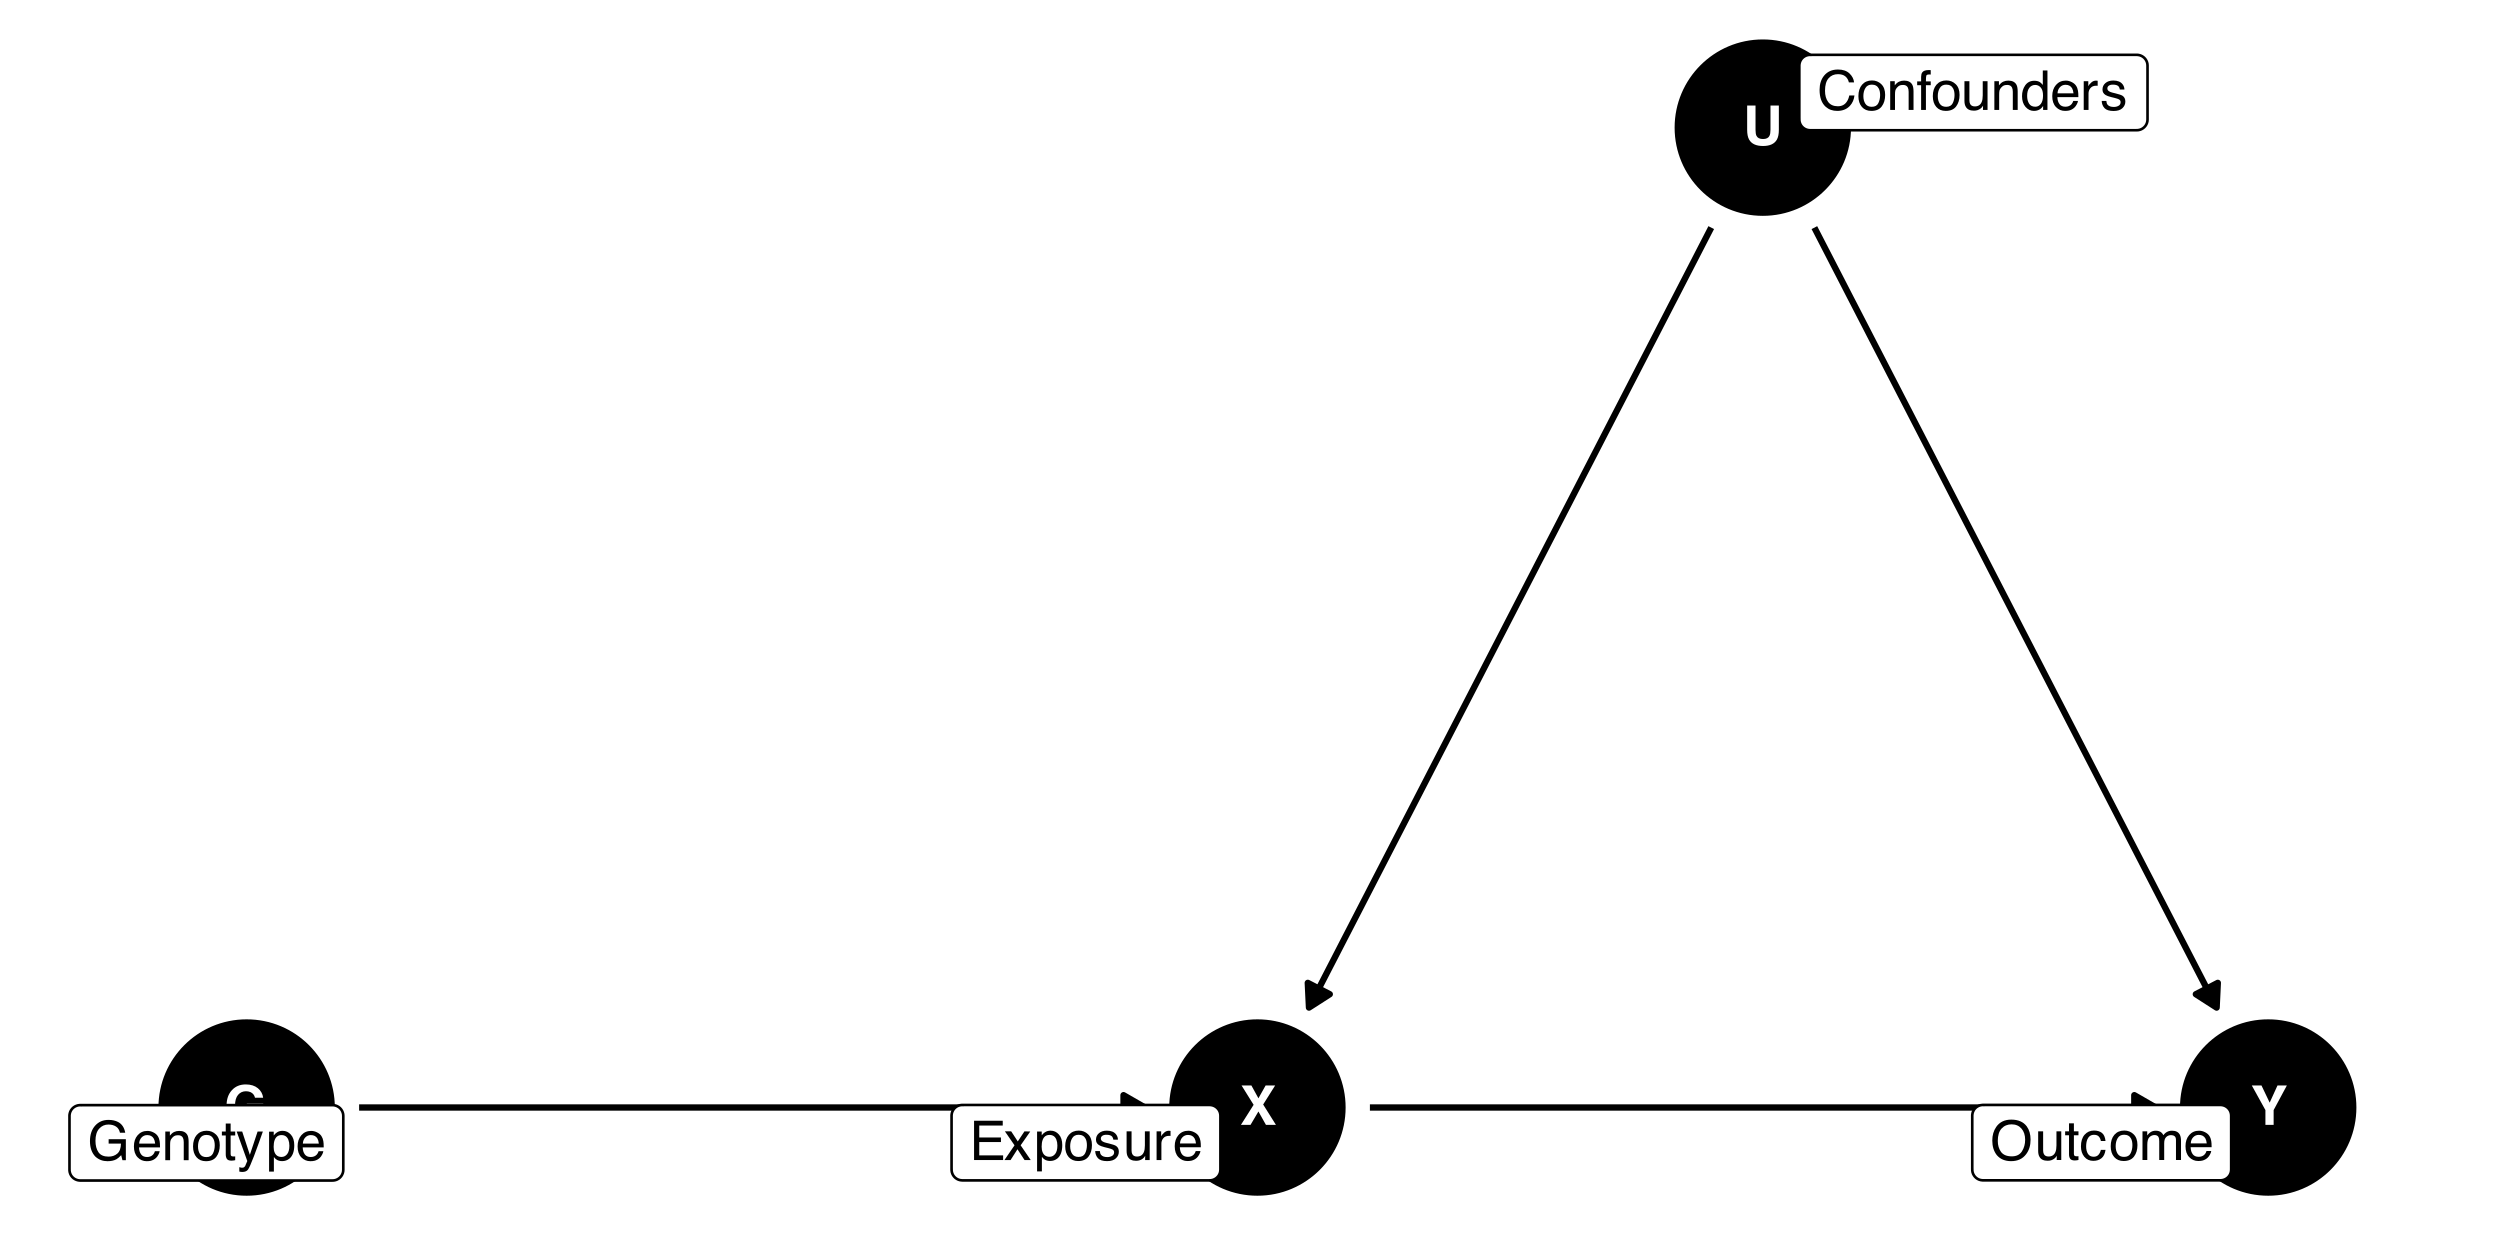
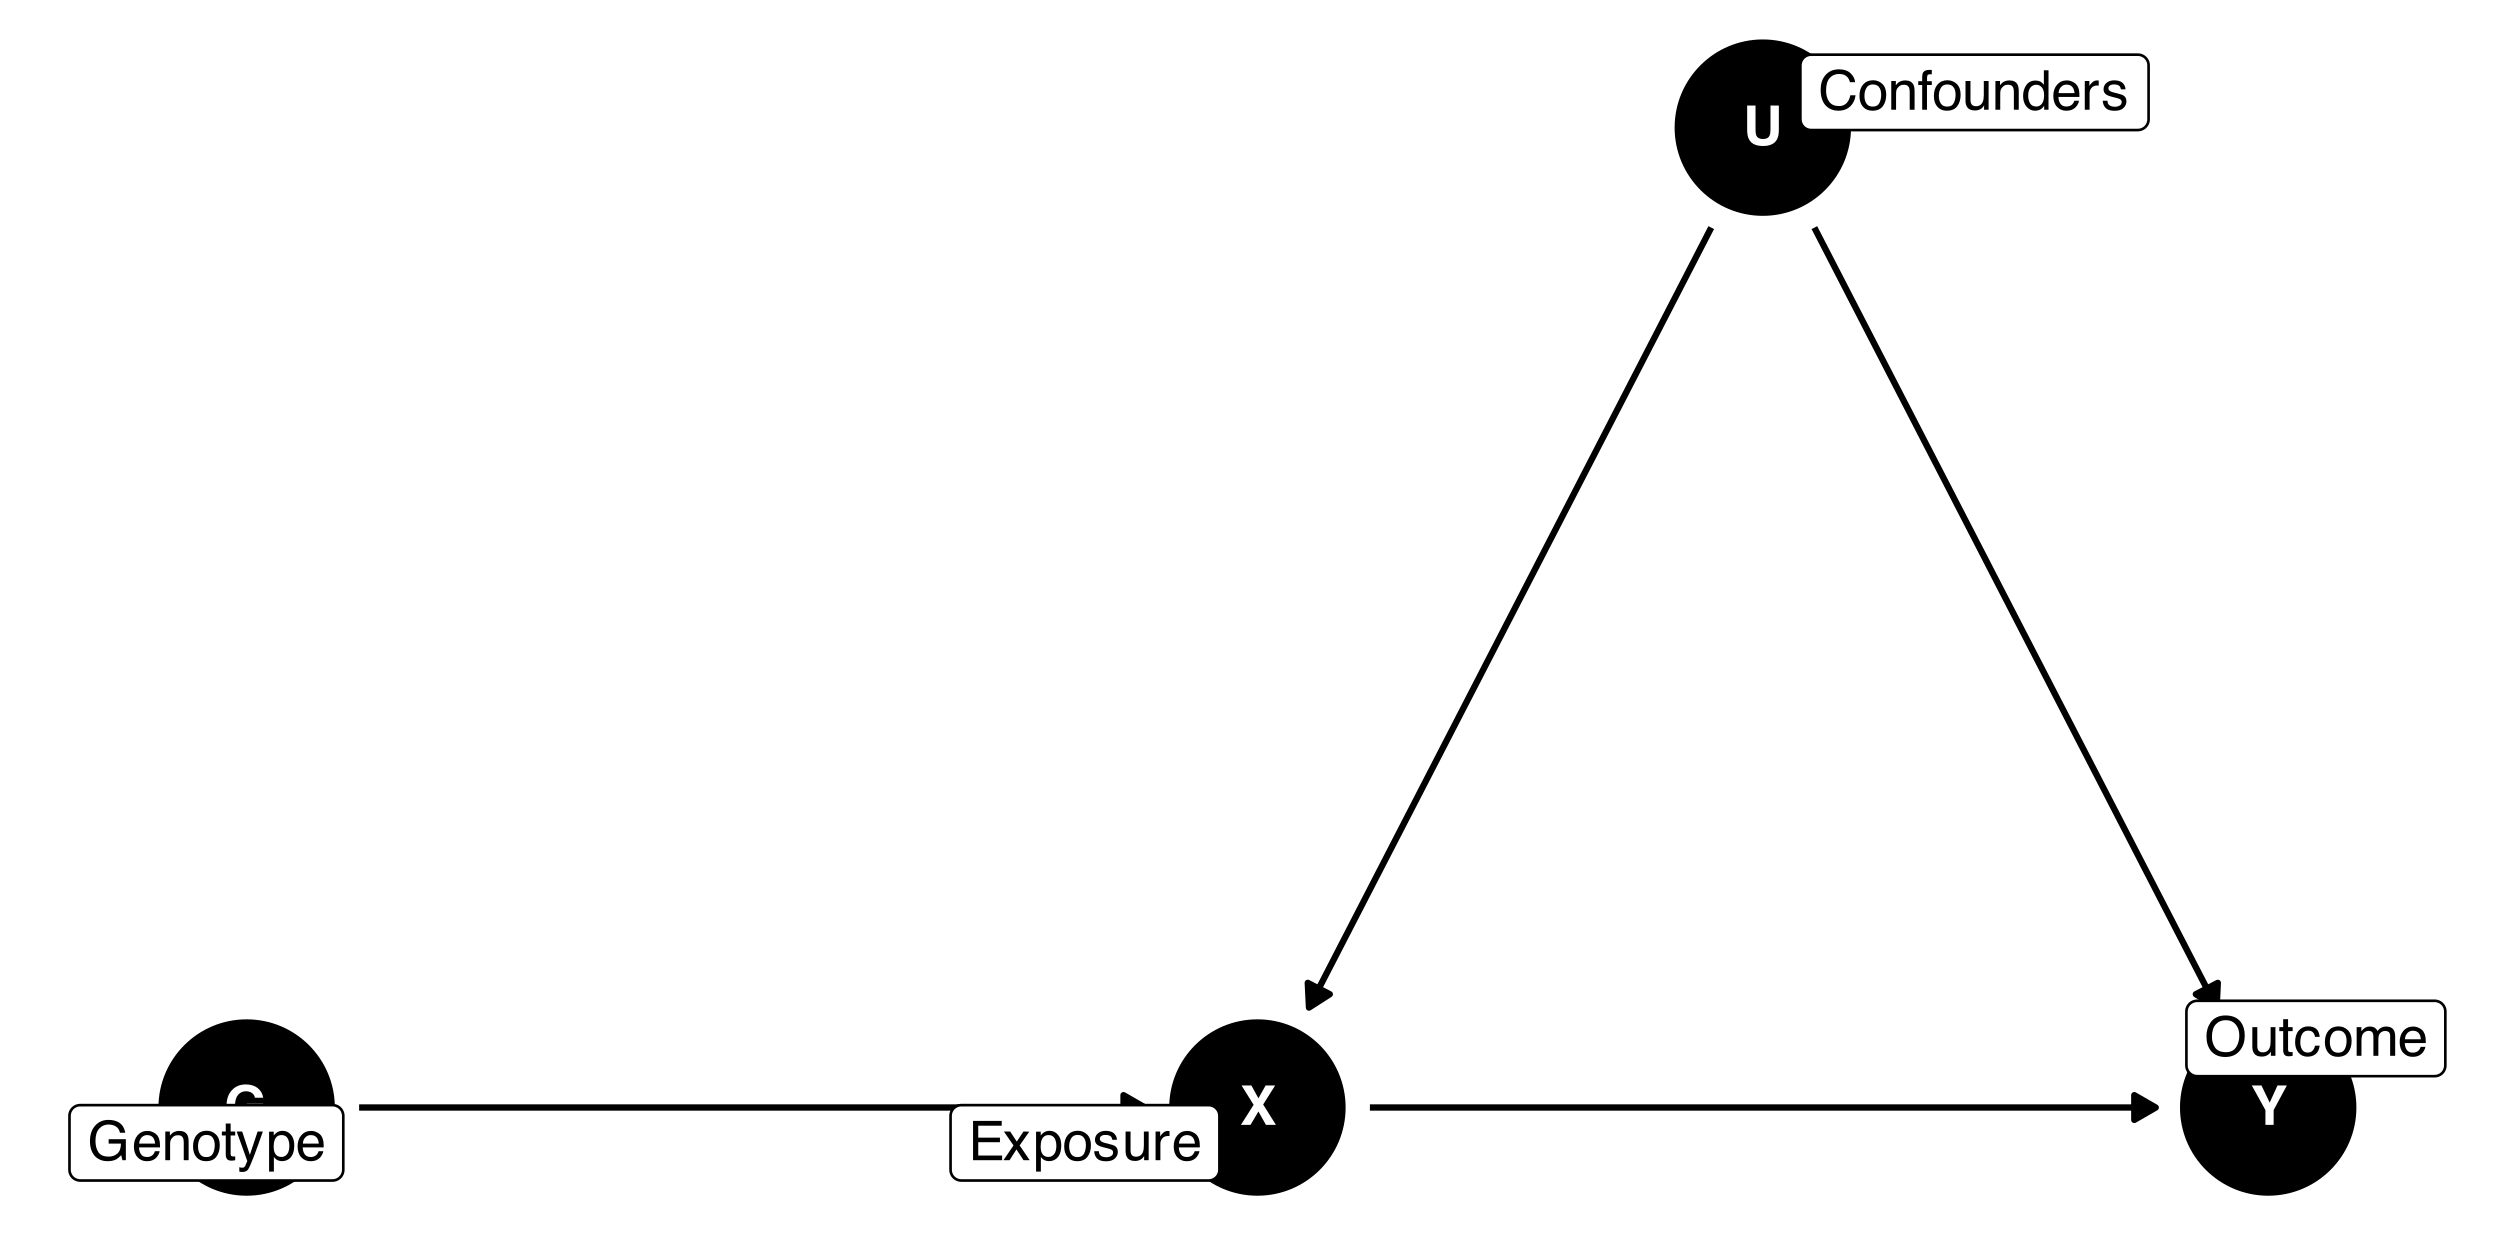
<svg xmlns="http://www.w3.org/2000/svg" xmlns:xlink="http://www.w3.org/1999/xlink" width="504" height="252" viewBox="0 0 504 252">
  <defs>
    <g>
      <g id="glyph-0-0">
        <path d="M 0.828 -7.953 L 7.234 -7.953 L 7.234 0 L 0.828 0 Z M 6.234 -1 L 6.234 -6.953 L 1.828 -6.953 L 1.828 -1 Z M 6.234 -1 " />
      </g>
      <g id="glyph-0-1">
        <path d="M 5.719 -0.188 C 5.281 0.07 4.738 0.203 4.094 0.203 C 3.039 0.203 2.18 -0.16 1.516 -0.891 C 0.805 -1.617 0.453 -2.617 0.453 -3.891 C 0.453 -5.18 0.805 -6.211 1.516 -6.984 C 2.223 -7.766 3.16 -8.156 4.328 -8.156 C 5.336 -8.156 6.148 -7.898 6.766 -7.391 C 7.379 -6.879 7.734 -6.238 7.828 -5.469 L 6.188 -5.469 C 6.062 -6.008 5.754 -6.391 5.266 -6.609 C 4.992 -6.723 4.691 -6.781 4.359 -6.781 C 3.711 -6.781 3.18 -6.535 2.766 -6.047 C 2.359 -5.566 2.156 -4.844 2.156 -3.875 C 2.156 -2.895 2.379 -2.203 2.828 -1.797 C 3.273 -1.391 3.781 -1.188 4.344 -1.188 C 4.906 -1.188 5.363 -1.348 5.719 -1.672 C 6.07 -1.992 6.289 -2.414 6.375 -2.938 L 4.531 -2.938 L 4.531 -4.266 L 7.844 -4.266 L 7.844 0 L 6.75 0 L 6.578 -1 C 6.254 -0.613 5.969 -0.344 5.719 -0.188 Z M 5.719 -0.188 " />
      </g>
      <g id="glyph-0-2">
        <path d="M 5.547 -3.062 L 5.547 -7.953 L 7.234 -7.953 L 7.234 -3.062 C 7.234 -2.219 7.102 -1.562 6.844 -1.094 C 6.352 -0.227 5.422 0.203 4.047 0.203 C 2.66 0.203 1.723 -0.227 1.234 -1.094 C 0.973 -1.562 0.844 -2.219 0.844 -3.062 L 0.844 -7.953 L 2.531 -7.953 L 2.531 -3.062 C 2.531 -2.52 2.594 -2.117 2.719 -1.859 C 2.926 -1.422 3.367 -1.203 4.047 -1.203 C 4.711 -1.203 5.145 -1.422 5.344 -1.859 C 5.477 -2.117 5.547 -2.52 5.547 -3.062 Z M 5.547 -3.062 " />
      </g>
      <g id="glyph-0-3">
        <path d="M 7.234 0 L 5.219 0 L 3.703 -2.703 L 2.109 0 L 0.172 0 L 2.734 -4.047 L 0.297 -7.953 L 2.281 -7.953 L 3.703 -5.359 L 5.156 -7.953 L 7.078 -7.953 L 4.656 -4.109 Z M 7.234 0 " />
      </g>
      <g id="glyph-0-4">
        <path d="M 7.266 -7.953 L 4.594 -2.984 L 4.594 0 L 2.938 0 L 2.938 -2.984 L 0.188 -7.953 L 2.141 -7.953 L 3.797 -4.484 L 5.375 -7.953 Z M 7.266 -7.953 " />
      </g>
      <g id="glyph-1-0">
        <path d="M 0.359 0 L 0.359 -7.922 L 6.641 -7.922 L 6.641 0 Z M 5.656 -1 L 5.656 -6.938 L 1.344 -6.938 L 1.344 -1 Z M 5.656 -1 " />
      </g>
      <g id="glyph-1-1">
        <path d="M 4.266 -8.125 C 5.016 -8.125 5.66 -7.984 6.203 -7.703 C 6.984 -7.285 7.461 -6.562 7.641 -5.531 L 6.578 -5.531 C 6.453 -6.102 6.188 -6.52 5.781 -6.781 C 5.375 -7.051 4.859 -7.188 4.234 -7.188 C 3.504 -7.188 2.891 -6.91 2.391 -6.359 C 1.891 -5.805 1.641 -4.988 1.641 -3.906 C 1.641 -2.957 1.844 -2.188 2.25 -1.594 C 2.664 -1.008 3.344 -0.719 4.281 -0.719 C 4.988 -0.719 5.578 -0.922 6.047 -1.328 C 6.523 -1.742 6.77 -2.414 6.781 -3.344 L 4.297 -3.344 L 4.297 -4.234 L 7.766 -4.234 L 7.766 0 L 7.078 0 L 6.828 -1.016 C 6.461 -0.617 6.141 -0.344 5.859 -0.188 C 5.391 0.07 4.789 0.203 4.062 0.203 C 3.125 0.203 2.316 -0.098 1.641 -0.703 C 0.898 -1.461 0.531 -2.508 0.531 -3.844 C 0.531 -5.164 0.891 -6.219 1.609 -7 C 2.297 -7.75 3.18 -8.125 4.266 -8.125 Z M 4.094 -8.141 Z M 4.094 -8.141 " />
      </g>
      <g id="glyph-1-2">
        <path d="M 3.125 -5.906 C 3.531 -5.906 3.926 -5.805 4.312 -5.609 C 4.695 -5.422 4.988 -5.176 5.188 -4.875 C 5.383 -4.582 5.516 -4.238 5.578 -3.844 C 5.629 -3.582 5.656 -3.16 5.656 -2.578 L 1.422 -2.578 C 1.441 -1.992 1.582 -1.523 1.844 -1.172 C 2.102 -0.816 2.504 -0.641 3.047 -0.641 C 3.555 -0.641 3.961 -0.805 4.266 -1.141 C 4.43 -1.328 4.551 -1.551 4.625 -1.812 L 5.578 -1.812 C 5.555 -1.602 5.473 -1.367 5.328 -1.109 C 5.191 -0.848 5.035 -0.633 4.859 -0.469 C 4.555 -0.176 4.191 0.02 3.766 0.125 C 3.523 0.176 3.258 0.203 2.969 0.203 C 2.25 0.203 1.641 -0.055 1.141 -0.578 C 0.641 -1.098 0.391 -1.832 0.391 -2.781 C 0.391 -3.707 0.641 -4.457 1.141 -5.031 C 1.648 -5.613 2.312 -5.906 3.125 -5.906 Z M 4.672 -3.344 C 4.629 -3.77 4.535 -4.109 4.391 -4.359 C 4.117 -4.828 3.676 -5.062 3.062 -5.062 C 2.613 -5.062 2.238 -4.898 1.938 -4.578 C 1.633 -4.254 1.473 -3.844 1.453 -3.344 Z M 3.031 -5.922 Z M 3.031 -5.922 " />
      </g>
      <g id="glyph-1-3">
        <path d="M 0.719 -5.781 L 1.641 -5.781 L 1.641 -4.953 C 1.91 -5.297 2.195 -5.539 2.5 -5.688 C 2.812 -5.832 3.148 -5.906 3.516 -5.906 C 4.336 -5.906 4.895 -5.617 5.188 -5.047 C 5.344 -4.734 5.422 -4.285 5.422 -3.703 L 5.422 0 L 4.438 0 L 4.438 -3.641 C 4.438 -3.992 4.383 -4.281 4.281 -4.5 C 4.102 -4.852 3.789 -5.031 3.344 -5.031 C 3.113 -5.031 2.922 -5.008 2.766 -4.969 C 2.504 -4.883 2.273 -4.723 2.078 -4.484 C 1.91 -4.297 1.801 -4.098 1.75 -3.891 C 1.707 -3.691 1.688 -3.406 1.688 -3.031 L 1.688 0 L 0.719 0 Z M 3 -5.922 Z M 3 -5.922 " />
      </g>
      <g id="glyph-1-4">
        <path d="M 3 -0.625 C 3.645 -0.625 4.086 -0.867 4.328 -1.359 C 4.566 -1.848 4.688 -2.391 4.688 -2.984 C 4.688 -3.523 4.598 -3.961 4.422 -4.297 C 4.148 -4.828 3.68 -5.094 3.016 -5.094 C 2.422 -5.094 1.988 -4.863 1.719 -4.406 C 1.445 -3.957 1.312 -3.414 1.312 -2.781 C 1.312 -2.164 1.445 -1.648 1.719 -1.234 C 1.988 -0.828 2.414 -0.625 3 -0.625 Z M 3.047 -5.938 C 3.785 -5.938 4.41 -5.688 4.922 -5.188 C 5.441 -4.695 5.703 -3.973 5.703 -3.016 C 5.703 -2.078 5.473 -1.305 5.016 -0.703 C 4.566 -0.098 3.863 0.203 2.906 0.203 C 2.113 0.203 1.484 -0.062 1.016 -0.594 C 0.547 -1.133 0.312 -1.859 0.312 -2.766 C 0.312 -3.734 0.555 -4.504 1.047 -5.078 C 1.547 -5.648 2.211 -5.938 3.047 -5.938 Z M 3.016 -5.922 Z M 3.016 -5.922 " />
      </g>
      <g id="glyph-1-5">
        <path d="M 0.906 -7.391 L 1.891 -7.391 L 1.891 -5.781 L 2.812 -5.781 L 2.812 -4.984 L 1.891 -4.984 L 1.891 -1.219 C 1.891 -1.008 1.957 -0.875 2.094 -0.812 C 2.164 -0.77 2.289 -0.75 2.469 -0.75 C 2.52 -0.75 2.57 -0.75 2.625 -0.75 C 2.676 -0.75 2.738 -0.754 2.812 -0.766 L 2.812 0 C 2.695 0.031 2.578 0.051 2.453 0.062 C 2.336 0.082 2.211 0.094 2.078 0.094 C 1.617 0.094 1.305 -0.02 1.141 -0.25 C 0.984 -0.488 0.906 -0.789 0.906 -1.156 L 0.906 -4.984 L 0.125 -4.984 L 0.125 -5.781 L 0.906 -5.781 Z M 0.906 -7.391 " />
      </g>
      <g id="glyph-1-6">
        <path d="M 4.328 -5.781 L 5.391 -5.781 C 5.254 -5.406 4.953 -4.555 4.484 -3.234 C 4.129 -2.242 3.832 -1.438 3.594 -0.812 C 3.031 0.652 2.633 1.551 2.406 1.875 C 2.176 2.207 1.781 2.375 1.219 2.375 C 1.082 2.375 0.977 2.363 0.906 2.344 C 0.832 2.332 0.742 2.316 0.641 2.297 L 0.641 1.406 C 0.805 1.457 0.926 1.488 1 1.5 C 1.07 1.508 1.141 1.516 1.203 1.516 C 1.379 1.516 1.508 1.484 1.594 1.422 C 1.676 1.359 1.75 1.285 1.812 1.203 C 1.832 1.172 1.895 1.02 2 0.75 C 2.113 0.488 2.195 0.297 2.25 0.172 L 0.109 -5.781 L 1.219 -5.781 L 2.766 -1.078 Z M 2.75 -5.922 Z M 2.75 -5.922 " />
      </g>
      <g id="glyph-1-7">
        <path d="M 3.156 -0.656 C 3.602 -0.656 3.977 -0.844 4.281 -1.219 C 4.582 -1.602 4.734 -2.172 4.734 -2.922 C 4.734 -3.379 4.664 -3.773 4.531 -4.109 C 4.281 -4.742 3.82 -5.062 3.156 -5.062 C 2.477 -5.062 2.016 -4.727 1.766 -4.062 C 1.629 -3.695 1.562 -3.238 1.562 -2.688 C 1.562 -2.238 1.629 -1.859 1.766 -1.547 C 2.016 -0.953 2.477 -0.656 3.156 -0.656 Z M 0.641 -5.75 L 1.578 -5.75 L 1.578 -4.984 C 1.773 -5.242 1.988 -5.445 2.219 -5.594 C 2.539 -5.812 2.926 -5.922 3.375 -5.922 C 4.031 -5.922 4.582 -5.664 5.031 -5.156 C 5.488 -4.656 5.719 -3.941 5.719 -3.016 C 5.719 -1.754 5.391 -0.852 4.734 -0.312 C 4.316 0.02 3.832 0.188 3.281 0.188 C 2.844 0.188 2.477 0.09 2.188 -0.094 C 2.008 -0.195 1.816 -0.379 1.609 -0.641 L 1.609 2.297 L 0.641 2.297 Z M 0.641 -5.75 " />
      </g>
      <g id="glyph-1-8">
        <path d="M 4.188 -8.141 C 5.188 -8.141 5.961 -7.875 6.516 -7.344 C 7.066 -6.812 7.375 -6.211 7.438 -5.547 L 6.391 -5.547 C 6.273 -6.055 6.039 -6.457 5.688 -6.75 C 5.332 -7.051 4.832 -7.203 4.188 -7.203 C 3.406 -7.203 2.773 -6.926 2.297 -6.375 C 1.816 -5.832 1.578 -4.992 1.578 -3.859 C 1.578 -2.93 1.789 -2.176 2.219 -1.594 C 2.656 -1.02 3.305 -0.734 4.172 -0.734 C 4.961 -0.734 5.562 -1.039 5.969 -1.656 C 6.195 -1.969 6.363 -2.383 6.469 -2.906 L 7.516 -2.906 C 7.422 -2.07 7.113 -1.375 6.594 -0.812 C 5.957 -0.133 5.109 0.203 4.047 0.203 C 3.117 0.203 2.344 -0.07 1.719 -0.625 C 0.895 -1.363 0.484 -2.504 0.484 -4.047 C 0.484 -5.211 0.789 -6.172 1.406 -6.922 C 2.082 -7.734 3.008 -8.141 4.188 -8.141 Z M 3.969 -8.141 Z M 3.969 -8.141 " />
      </g>
      <g id="glyph-1-9">
        <path d="M 0.953 -6.656 C 0.961 -7.062 1.035 -7.359 1.172 -7.547 C 1.391 -7.867 1.82 -8.031 2.469 -8.031 C 2.531 -8.031 2.594 -8.031 2.656 -8.031 C 2.727 -8.031 2.805 -8.023 2.891 -8.016 L 2.891 -7.125 C 2.785 -7.133 2.707 -7.141 2.656 -7.141 C 2.613 -7.141 2.578 -7.141 2.547 -7.141 C 2.242 -7.141 2.062 -7.062 2 -6.906 C 1.945 -6.758 1.922 -6.375 1.922 -5.75 L 2.891 -5.75 L 2.891 -4.984 L 1.922 -4.984 L 1.922 0 L 0.953 0 L 0.953 -4.984 L 0.156 -4.984 L 0.156 -5.75 L 0.953 -5.75 Z M 0.953 -6.656 " />
      </g>
      <g id="glyph-1-10">
        <path d="M 1.688 -5.781 L 1.688 -1.938 C 1.688 -1.645 1.734 -1.406 1.828 -1.219 C 1.992 -0.875 2.312 -0.703 2.781 -0.703 C 3.457 -0.703 3.922 -1.004 4.172 -1.609 C 4.305 -1.93 4.375 -2.375 4.375 -2.938 L 4.375 -5.781 L 5.344 -5.781 L 5.344 0 L 4.422 0 L 4.438 -0.859 C 4.312 -0.629 4.156 -0.441 3.969 -0.297 C 3.594 0.004 3.141 0.156 2.609 0.156 C 1.785 0.156 1.227 -0.117 0.938 -0.672 C 0.77 -0.961 0.688 -1.352 0.688 -1.844 L 0.688 -5.781 Z M 3.016 -5.922 Z M 3.016 -5.922 " />
      </g>
      <g id="glyph-1-11">
        <path d="M 1.328 -2.828 C 1.328 -2.203 1.457 -1.68 1.719 -1.266 C 1.977 -0.848 2.398 -0.641 2.984 -0.641 C 3.43 -0.641 3.801 -0.832 4.094 -1.219 C 4.383 -1.602 4.531 -2.16 4.531 -2.891 C 4.531 -3.617 4.379 -4.156 4.078 -4.5 C 3.773 -4.852 3.406 -5.031 2.969 -5.031 C 2.477 -5.031 2.082 -4.844 1.781 -4.469 C 1.477 -4.094 1.328 -3.547 1.328 -2.828 Z M 2.781 -5.875 C 3.227 -5.875 3.602 -5.781 3.906 -5.594 C 4.07 -5.488 4.266 -5.301 4.484 -5.031 L 4.484 -7.953 L 5.422 -7.953 L 5.422 0 L 4.547 0 L 4.547 -0.797 C 4.316 -0.441 4.047 -0.188 3.734 -0.031 C 3.43 0.121 3.082 0.203 2.688 0.203 C 2.039 0.203 1.477 -0.066 1 -0.609 C 0.531 -1.148 0.297 -1.867 0.297 -2.766 C 0.297 -3.609 0.508 -4.336 0.938 -4.953 C 1.375 -5.566 1.988 -5.875 2.781 -5.875 Z M 2.781 -5.875 " />
      </g>
      <g id="glyph-1-12">
        <path d="M 0.734 -5.781 L 1.656 -5.781 L 1.656 -4.781 C 1.738 -4.977 1.926 -5.211 2.219 -5.484 C 2.508 -5.766 2.848 -5.906 3.234 -5.906 C 3.254 -5.906 3.285 -5.898 3.328 -5.891 C 3.367 -5.891 3.441 -5.883 3.547 -5.875 L 3.547 -4.859 C 3.492 -4.867 3.441 -4.875 3.391 -4.875 C 3.336 -4.875 3.285 -4.875 3.234 -4.875 C 2.742 -4.875 2.363 -4.719 2.094 -4.406 C 1.832 -4.094 1.703 -3.734 1.703 -3.328 L 1.703 0 L 0.734 0 Z M 0.734 -5.781 " />
      </g>
      <g id="glyph-1-13">
        <path d="M 1.297 -1.812 C 1.316 -1.488 1.395 -1.238 1.531 -1.062 C 1.781 -0.75 2.207 -0.594 2.812 -0.594 C 3.164 -0.594 3.477 -0.672 3.75 -0.828 C 4.031 -0.984 4.172 -1.227 4.172 -1.562 C 4.172 -1.812 4.055 -2 3.828 -2.125 C 3.691 -2.207 3.414 -2.301 3 -2.406 L 2.234 -2.594 C 1.742 -2.719 1.379 -2.852 1.141 -3 C 0.723 -3.258 0.516 -3.625 0.516 -4.094 C 0.516 -4.633 0.711 -5.07 1.109 -5.406 C 1.504 -5.75 2.035 -5.922 2.703 -5.922 C 3.566 -5.922 4.191 -5.664 4.578 -5.156 C 4.816 -4.832 4.938 -4.484 4.938 -4.109 L 4.016 -4.109 C 3.992 -4.328 3.914 -4.531 3.781 -4.719 C 3.562 -4.969 3.176 -5.094 2.625 -5.094 C 2.258 -5.094 1.977 -5.02 1.781 -4.875 C 1.594 -4.738 1.5 -4.555 1.5 -4.328 C 1.5 -4.078 1.625 -3.879 1.875 -3.734 C 2.02 -3.641 2.234 -3.555 2.516 -3.484 L 3.156 -3.328 C 3.852 -3.16 4.32 -3 4.562 -2.844 C 4.938 -2.594 5.125 -2.203 5.125 -1.672 C 5.125 -1.16 4.926 -0.719 4.531 -0.344 C 4.145 0.027 3.551 0.219 2.75 0.219 C 1.895 0.219 1.285 0.023 0.922 -0.359 C 0.566 -0.754 0.379 -1.238 0.359 -1.812 Z M 2.719 -5.922 Z M 2.719 -5.922 " />
      </g>
      <g id="glyph-1-14">
        <path d="M 0.938 -7.922 L 6.719 -7.922 L 6.719 -6.953 L 1.984 -6.953 L 1.984 -4.547 L 6.359 -4.547 L 6.359 -3.625 L 1.984 -3.625 L 1.984 -0.938 L 6.797 -0.938 L 6.797 0 L 0.938 0 Z M 3.875 -7.922 Z M 3.875 -7.922 " />
      </g>
      <g id="glyph-1-15">
        <path d="M 0.156 -5.781 L 1.422 -5.781 L 2.75 -3.75 L 4.094 -5.781 L 5.266 -5.75 L 3.328 -2.969 L 5.359 0 L 4.109 0 L 2.688 -2.172 L 1.297 0 L 0.062 0 L 2.094 -2.969 Z M 0.156 -5.781 " />
      </g>
      <g id="glyph-1-16">
        <path d="M 4.266 -8.141 C 5.66 -8.141 6.695 -7.691 7.375 -6.797 C 7.895 -6.086 8.156 -5.188 8.156 -4.094 C 8.156 -2.914 7.852 -1.938 7.25 -1.156 C 6.551 -0.227 5.547 0.234 4.234 0.234 C 3.016 0.234 2.055 -0.164 1.359 -0.969 C 0.742 -1.75 0.438 -2.734 0.438 -3.922 C 0.438 -4.992 0.703 -5.91 1.234 -6.672 C 1.91 -7.648 2.922 -8.141 4.266 -8.141 Z M 4.375 -0.734 C 5.312 -0.734 5.992 -1.07 6.422 -1.75 C 6.848 -2.426 7.062 -3.203 7.062 -4.078 C 7.062 -5.016 6.816 -5.766 6.328 -6.328 C 5.836 -6.898 5.172 -7.188 4.328 -7.188 C 3.504 -7.188 2.832 -6.906 2.312 -6.344 C 1.801 -5.781 1.547 -4.945 1.547 -3.844 C 1.547 -2.969 1.766 -2.227 2.203 -1.625 C 2.648 -1.031 3.375 -0.734 4.375 -0.734 Z M 4.297 -8.141 Z M 4.297 -8.141 " />
      </g>
      <g id="glyph-1-17">
        <path d="M 2.938 -5.938 C 3.594 -5.938 4.125 -5.781 4.531 -5.469 C 4.938 -5.156 5.18 -4.609 5.266 -3.828 L 4.328 -3.828 C 4.266 -4.191 4.129 -4.488 3.922 -4.719 C 3.723 -4.957 3.395 -5.078 2.938 -5.078 C 2.32 -5.078 1.879 -4.773 1.609 -4.172 C 1.441 -3.773 1.359 -3.289 1.359 -2.719 C 1.359 -2.133 1.477 -1.645 1.719 -1.25 C 1.969 -0.852 2.352 -0.656 2.875 -0.656 C 3.281 -0.656 3.598 -0.781 3.828 -1.031 C 4.066 -1.281 4.234 -1.617 4.328 -2.047 L 5.266 -2.047 C 5.16 -1.273 4.891 -0.711 4.453 -0.359 C 4.023 -0.004 3.473 0.172 2.797 0.172 C 2.047 0.172 1.441 -0.102 0.984 -0.656 C 0.535 -1.207 0.312 -1.898 0.312 -2.734 C 0.312 -3.742 0.555 -4.531 1.047 -5.094 C 1.547 -5.656 2.176 -5.938 2.938 -5.938 Z M 2.781 -5.922 Z M 2.781 -5.922 " />
      </g>
      <g id="glyph-1-18">
        <path d="M 0.719 -5.781 L 1.672 -5.781 L 1.672 -4.953 C 1.898 -5.242 2.109 -5.453 2.297 -5.578 C 2.617 -5.797 2.984 -5.906 3.391 -5.906 C 3.848 -5.906 4.219 -5.789 4.5 -5.562 C 4.656 -5.438 4.801 -5.25 4.938 -5 C 5.145 -5.301 5.395 -5.523 5.688 -5.672 C 5.977 -5.828 6.305 -5.906 6.672 -5.906 C 7.453 -5.906 7.984 -5.625 8.266 -5.062 C 8.41 -4.758 8.484 -4.352 8.484 -3.844 L 8.484 0 L 7.469 0 L 7.469 -4.016 C 7.469 -4.398 7.375 -4.66 7.188 -4.797 C 7 -4.941 6.766 -5.016 6.484 -5.016 C 6.098 -5.016 5.77 -4.883 5.5 -4.625 C 5.227 -4.375 5.094 -3.953 5.094 -3.359 L 5.094 0 L 4.094 0 L 4.094 -3.766 C 4.094 -4.16 4.047 -4.445 3.953 -4.625 C 3.805 -4.895 3.535 -5.031 3.141 -5.031 C 2.766 -5.031 2.426 -4.891 2.125 -4.609 C 1.832 -4.328 1.688 -3.812 1.688 -3.062 L 1.688 0 L 0.719 0 Z M 0.719 -5.781 " />
      </g>
    </g>
  </defs>
  <rect x="-50.4" y="-25.2" width="604.8" height="302.4" fill="rgb(100%, 100%, 100%)" fill-opacity="1" />
  <path fill="none" stroke-width="1.28" stroke-linecap="butt" stroke-linejoin="round" stroke="rgb(0%, 0%, 0%)" stroke-opacity="1" stroke-miterlimit="1" d="M 72.398 223.277 L 230.816 223.277 " />
  <path fill-rule="nonzero" fill="rgb(0%, 0%, 0%)" fill-opacity="1" stroke-width="1.28" stroke-linecap="butt" stroke-linejoin="round" stroke="rgb(0%, 0%, 0%)" stroke-opacity="1" stroke-miterlimit="1" d="M 226.504 225.77 L 230.816 223.277 L 226.504 220.789 Z M 226.504 225.77 " />
  <path fill="none" stroke-width="1.28" stroke-linecap="butt" stroke-linejoin="round" stroke="rgb(0%, 0%, 0%)" stroke-opacity="1" stroke-miterlimit="1" d="M 344.984 45.887 L 344.059 47.684 L 343.031 49.676 L 342.004 51.672 L 340.973 53.668 L 339.945 55.664 L 338.914 57.66 L 337.887 59.656 L 336.855 61.648 L 335.828 63.645 L 334.797 65.641 L 333.77 67.637 L 332.738 69.633 L 331.711 71.625 L 330.68 73.621 L 329.652 75.617 L 328.621 77.613 L 326.566 81.605 L 325.535 83.598 L 324.508 85.594 L 323.477 87.59 L 322.449 89.586 L 321.418 91.582 L 320.391 93.578 L 319.359 95.57 L 318.332 97.566 L 317.301 99.562 L 316.273 101.559 L 315.242 103.555 L 314.215 105.551 L 313.188 107.543 L 312.156 109.539 L 311.129 111.535 L 310.098 113.531 L 309.07 115.527 L 308.039 117.523 L 307.012 119.516 L 305.98 121.512 L 304.953 123.508 L 303.922 125.504 L 302.895 127.5 L 301.863 129.496 L 300.836 131.488 L 299.805 133.484 L 297.75 137.477 L 296.719 139.473 L 295.691 141.465 L 294.66 143.461 L 293.633 145.457 L 292.602 147.453 L 291.574 149.449 L 290.543 151.445 L 289.516 153.438 L 288.484 155.434 L 287.457 157.43 L 286.426 159.426 L 284.371 163.418 L 283.34 165.41 L 282.312 167.406 L 281.281 169.402 L 280.254 171.398 L 279.223 173.395 L 278.195 175.391 L 277.164 177.383 L 276.137 179.379 L 275.105 181.375 L 274.078 183.371 L 273.047 185.367 L 272.02 187.363 L 270.988 189.355 L 268.934 193.348 L 267.902 195.344 L 266.875 197.34 L 265.844 199.332 L 264.816 201.328 L 263.891 203.125 " />
  <path fill-rule="nonzero" fill="rgb(0%, 0%, 0%)" fill-opacity="1" stroke-width="1.28" stroke-linecap="butt" stroke-linejoin="round" stroke="rgb(0%, 0%, 0%)" stroke-opacity="1" stroke-miterlimit="1" d="M 263.652 198.148 L 263.891 203.125 L 268.082 200.434 Z M 263.652 198.148 " />
  <path fill="none" stroke-width="1.28" stroke-linecap="butt" stroke-linejoin="round" stroke="rgb(0%, 0%, 0%)" stroke-opacity="1" stroke-miterlimit="1" d="M 365.777 45.887 L 366.703 47.684 L 367.73 49.676 L 368.762 51.672 L 369.789 53.668 L 370.82 55.664 L 372.875 59.656 L 373.906 61.648 L 374.934 63.645 L 375.965 65.641 L 376.992 67.637 L 378.023 69.633 L 379.051 71.625 L 380.082 73.621 L 381.109 75.617 L 382.141 77.613 L 383.168 79.609 L 384.199 81.605 L 385.227 83.598 L 386.254 85.594 L 387.285 87.59 L 388.312 89.586 L 389.344 91.582 L 390.371 93.578 L 391.402 95.57 L 392.43 97.566 L 393.461 99.562 L 394.488 101.559 L 395.52 103.555 L 396.547 105.551 L 397.578 107.543 L 398.605 109.539 L 399.637 111.535 L 401.691 115.527 L 402.723 117.523 L 403.75 119.516 L 404.781 121.512 L 405.809 123.508 L 406.84 125.504 L 407.867 127.5 L 408.898 129.496 L 409.926 131.488 L 410.957 133.484 L 411.984 135.48 L 413.016 137.477 L 414.043 139.473 L 415.07 141.465 L 416.102 143.461 L 417.129 145.457 L 418.16 147.453 L 419.188 149.449 L 420.219 151.445 L 421.246 153.438 L 422.277 155.434 L 423.305 157.43 L 424.336 159.426 L 425.363 161.422 L 426.395 163.418 L 427.422 165.41 L 428.453 167.406 L 430.508 171.398 L 431.539 173.395 L 432.566 175.391 L 433.598 177.383 L 434.625 179.379 L 435.656 181.375 L 436.684 183.371 L 437.715 185.367 L 438.742 187.363 L 439.773 189.355 L 440.801 191.352 L 441.832 193.348 L 442.859 195.344 L 443.891 197.34 L 444.918 199.332 L 445.945 201.328 L 446.871 203.125 " />
  <path fill-rule="nonzero" fill="rgb(0%, 0%, 0%)" fill-opacity="1" stroke-width="1.28" stroke-linecap="butt" stroke-linejoin="round" stroke="rgb(0%, 0%, 0%)" stroke-opacity="1" stroke-miterlimit="1" d="M 442.684 200.434 L 446.871 203.125 L 447.109 198.148 Z M 442.684 200.434 " />
  <path fill="none" stroke-width="1.28" stroke-linecap="butt" stroke-linejoin="round" stroke="rgb(0%, 0%, 0%)" stroke-opacity="1" stroke-miterlimit="1" d="M 276.172 223.277 L 434.59 223.277 " />
  <path fill-rule="nonzero" fill="rgb(0%, 0%, 0%)" fill-opacity="1" stroke-width="1.28" stroke-linecap="butt" stroke-linejoin="round" stroke="rgb(0%, 0%, 0%)" stroke-opacity="1" stroke-miterlimit="1" d="M 430.277 225.77 L 434.59 223.277 L 430.277 220.789 Z M 430.277 225.77 " />
  <path fill-rule="nonzero" fill="rgb(0%, 0%, 0%)" fill-opacity="1" stroke-width="0.709" stroke-linecap="round" stroke-linejoin="round" stroke="rgb(0%, 0%, 0%)" stroke-opacity="1" stroke-miterlimit="10" d="M 67.148 223.277 C 67.148 232.902 59.344 240.703 49.723 240.703 C 40.098 240.703 32.297 232.902 32.297 223.277 C 32.297 213.656 40.098 205.852 49.723 205.852 C 59.344 205.852 67.148 213.656 67.148 223.277 " />
  <path fill-rule="nonzero" fill="rgb(0%, 0%, 0%)" fill-opacity="1" stroke-width="0.709" stroke-linecap="round" stroke-linejoin="round" stroke="rgb(0%, 0%, 0%)" stroke-opacity="1" stroke-miterlimit="10" d="M 372.809 25.73 C 372.809 35.355 365.004 43.16 355.383 43.16 C 345.758 43.16 337.957 35.355 337.957 25.73 C 337.957 16.109 345.758 8.305 355.383 8.305 C 365.004 8.305 372.809 16.109 372.809 25.73 " />
  <path fill-rule="nonzero" fill="rgb(0%, 0%, 0%)" fill-opacity="1" stroke-width="0.709" stroke-linecap="round" stroke-linejoin="round" stroke="rgb(0%, 0%, 0%)" stroke-opacity="1" stroke-miterlimit="10" d="M 270.922 223.277 C 270.922 232.902 263.117 240.703 253.496 240.703 C 243.871 240.703 236.07 232.902 236.07 223.277 C 236.07 213.656 243.871 205.852 253.496 205.852 C 263.117 205.852 270.922 213.656 270.922 223.277 " />
  <path fill-rule="nonzero" fill="rgb(0%, 0%, 0%)" fill-opacity="1" stroke-width="0.709" stroke-linecap="round" stroke-linejoin="round" stroke="rgb(0%, 0%, 0%)" stroke-opacity="1" stroke-miterlimit="10" d="M 474.695 223.277 C 474.695 232.902 466.891 240.703 457.27 240.703 C 447.645 240.703 439.84 232.902 439.84 223.277 C 439.84 213.656 447.645 205.852 457.27 205.852 C 466.891 205.852 474.695 213.656 474.695 223.277 " />
  <g fill="rgb(100%, 100%, 100%)" fill-opacity="1">
    <use xlink:href="#glyph-0-1" x="45.223" y="226.777" />
  </g>
  <g fill="rgb(100%, 100%, 100%)" fill-opacity="1">
    <use xlink:href="#glyph-0-2" x="351.383" y="29.23" />
  </g>
  <g fill="rgb(100%, 100%, 100%)" fill-opacity="1">
    <use xlink:href="#glyph-0-3" x="249.996" y="226.777" />
  </g>
  <g fill="rgb(100%, 100%, 100%)" fill-opacity="1">
    <use xlink:href="#glyph-0-4" x="453.77" y="226.777" />
  </g>
  <path fill-rule="nonzero" fill="rgb(100%, 100%, 100%)" fill-opacity="1" stroke-width="0.533" stroke-linecap="round" stroke-linejoin="round" stroke="rgb(0%, 0%, 0%)" stroke-opacity="1" stroke-miterlimit="10" d="M 16.168 237.992 L 67.047 237.992 L 66.961 237.992 L 67.309 237.977 L 67.648 237.91 L 67.973 237.785 L 68.273 237.609 L 68.543 237.391 L 68.773 237.133 L 68.957 236.836 L 69.094 236.52 L 69.18 236.18 L 69.207 235.832 L 69.207 224.953 L 69.18 224.605 L 69.094 224.27 L 68.957 223.949 L 68.773 223.656 L 68.543 223.395 L 68.273 223.176 L 67.973 223.004 L 67.648 222.879 L 67.309 222.809 L 67.047 222.793 L 16.168 222.793 L 16.426 222.809 L 16.078 222.797 L 15.734 222.836 L 15.402 222.934 L 15.086 223.082 L 14.801 223.281 L 14.551 223.52 L 14.34 223.801 L 14.18 224.105 L 14.07 224.438 L 14.012 224.781 L 14.008 224.953 L 14.008 235.832 L 14.012 235.66 L 14.012 236.008 L 14.07 236.352 L 14.18 236.68 L 14.34 236.988 L 14.551 237.266 L 14.801 237.508 L 15.086 237.703 L 15.402 237.852 L 15.734 237.949 L 16.078 237.992 Z M 16.168 237.992 " />
  <g fill="rgb(0%, 0%, 0%)" fill-opacity="1">
    <use xlink:href="#glyph-1-1" x="17.605" y="233.895" />
    <use xlink:href="#glyph-1-2" x="26.605" y="233.895" />
    <use xlink:href="#glyph-1-3" x="32.605" y="233.895" />
    <use xlink:href="#glyph-1-4" x="38.605" y="233.895" />
    <use xlink:href="#glyph-1-5" x="44.605" y="233.895" />
    <use xlink:href="#glyph-1-6" x="47.605" y="233.895" />
    <use xlink:href="#glyph-1-7" x="53.605" y="233.895" />
    <use xlink:href="#glyph-1-2" x="59.605" y="233.895" />
  </g>
-   <path fill-rule="nonzero" fill="rgb(100%, 100%, 100%)" fill-opacity="1" stroke-width="0.533" stroke-linecap="round" stroke-linejoin="round" stroke="rgb(0%, 0%, 0%)" stroke-opacity="1" stroke-miterlimit="10" d="M 364.902 26.254 L 430.781 26.254 L 430.695 26.254 L 431.043 26.238 L 431.383 26.168 L 431.707 26.047 L 432.008 25.871 L 432.277 25.652 L 432.508 25.391 L 432.695 25.098 L 432.832 24.777 L 432.914 24.441 L 432.941 24.094 L 432.941 13.215 L 432.914 12.867 L 432.832 12.531 L 432.695 12.211 L 432.508 11.918 L 432.277 11.656 L 432.008 11.438 L 431.707 11.262 L 431.383 11.141 L 431.043 11.07 L 430.781 11.055 L 364.902 11.055 L 365.164 11.07 L 364.816 11.055 L 364.469 11.098 L 364.137 11.195 L 363.824 11.344 L 363.535 11.543 L 363.285 11.781 L 363.078 12.059 L 362.914 12.367 L 362.805 12.699 L 362.75 13.039 L 362.742 13.215 L 362.742 24.094 L 362.75 23.922 L 362.75 24.27 L 362.805 24.613 L 362.914 24.941 L 363.078 25.25 L 363.285 25.527 L 363.535 25.766 L 363.824 25.965 L 364.137 26.113 L 364.469 26.211 L 364.816 26.254 Z M 364.902 26.254 " />
+   <path fill-rule="nonzero" fill="rgb(100%, 100%, 100%)" fill-opacity="1" stroke-width="0.533" stroke-linecap="round" stroke-linejoin="round" stroke="rgb(0%, 0%, 0%)" stroke-opacity="1" stroke-miterlimit="10" d="M 365.117 26.219 L 430.996 26.219 L 430.91 26.215 L 431.258 26.203 L 431.598 26.133 L 431.922 26.008 L 432.223 25.836 L 432.492 25.617 L 432.723 25.355 L 432.91 25.062 L 433.047 24.742 L 433.129 24.402 L 433.156 24.059 L 433.156 13.176 L 433.129 12.832 L 433.047 12.492 L 432.91 12.172 L 432.723 11.879 L 432.492 11.621 L 432.223 11.398 L 431.922 11.227 L 431.598 11.102 L 431.258 11.035 L 430.996 11.02 L 365.117 11.02 L 365.379 11.035 L 365.031 11.02 L 364.684 11.062 L 364.352 11.156 L 364.039 11.309 L 363.75 11.504 L 363.5 11.746 L 363.293 12.023 L 363.129 12.332 L 363.02 12.66 L 362.965 13.004 L 362.957 13.176 L 362.957 24.059 L 362.965 23.883 L 362.965 24.23 L 363.02 24.574 L 363.129 24.902 L 363.293 25.211 L 363.5 25.488 L 363.75 25.73 L 364.039 25.93 L 364.352 26.078 L 364.684 26.176 L 365.031 26.215 Z M 365.117 26.219 " />
  <g fill="rgb(0%, 0%, 0%)" fill-opacity="1">
-     <use xlink:href="#glyph-1-8" x="366.344" y="22.156" />
-     <use xlink:href="#glyph-1-4" x="374.344" y="22.156" />
-     <use xlink:href="#glyph-1-3" x="380.344" y="22.156" />
-     <use xlink:href="#glyph-1-9" x="386.344" y="22.156" />
-     <use xlink:href="#glyph-1-4" x="389.344" y="22.156" />
-     <use xlink:href="#glyph-1-10" x="395.344" y="22.156" />
-     <use xlink:href="#glyph-1-3" x="401.344" y="22.156" />
-     <use xlink:href="#glyph-1-11" x="407.344" y="22.156" />
-     <use xlink:href="#glyph-1-2" x="413.344" y="22.156" />
-     <use xlink:href="#glyph-1-12" x="419.344" y="22.156" />
-     <use xlink:href="#glyph-1-13" x="423.344" y="22.156" />
+     <use xlink:href="#glyph-1-8" x="366.559" y="22.117" />
+     <use xlink:href="#glyph-1-4" x="374.559" y="22.117" />
+     <use xlink:href="#glyph-1-3" x="380.559" y="22.117" />
+     <use xlink:href="#glyph-1-9" x="386.559" y="22.117" />
+     <use xlink:href="#glyph-1-4" x="389.559" y="22.117" />
+     <use xlink:href="#glyph-1-10" x="395.559" y="22.117" />
+     <use xlink:href="#glyph-1-3" x="401.559" y="22.117" />
+     <use xlink:href="#glyph-1-11" x="407.559" y="22.117" />
+     <use xlink:href="#glyph-1-2" x="413.559" y="22.117" />
+     <use xlink:href="#glyph-1-12" x="419.559" y="22.117" />
+     <use xlink:href="#glyph-1-13" x="423.559" y="22.117" />
  </g>
-   <path fill-rule="nonzero" fill="rgb(100%, 100%, 100%)" fill-opacity="1" stroke-width="0.533" stroke-linecap="round" stroke-linejoin="round" stroke="rgb(0%, 0%, 0%)" stroke-opacity="1" stroke-miterlimit="10" d="M 193.996 237.965 L 243.875 237.965 L 243.789 237.961 L 244.137 237.949 L 244.477 237.879 L 244.801 237.754 L 245.102 237.582 L 245.371 237.359 L 245.602 237.102 L 245.789 236.809 L 245.926 236.488 L 246.008 236.148 L 246.035 235.805 L 246.035 224.922 L 246.008 224.578 L 245.926 224.238 L 245.789 223.918 L 245.602 223.625 L 245.371 223.367 L 245.102 223.145 L 244.801 222.973 L 244.477 222.848 L 244.137 222.777 L 243.875 222.762 L 193.996 222.762 L 194.254 222.777 L 193.906 222.766 L 193.562 222.809 L 193.23 222.902 L 192.914 223.051 L 192.629 223.25 L 192.379 223.492 L 192.168 223.77 L 192.008 224.078 L 191.898 224.406 L 191.844 224.75 L 191.836 224.922 L 191.836 235.805 L 191.844 235.629 L 191.844 235.977 L 191.898 236.32 L 192.008 236.648 L 192.168 236.957 L 192.379 237.234 L 192.629 237.477 L 192.914 237.672 L 193.23 237.824 L 193.562 237.918 L 193.906 237.961 Z M 193.996 237.965 " />
+   <path fill-rule="nonzero" fill="rgb(100%, 100%, 100%)" fill-opacity="1" stroke-width="0.533" stroke-linecap="round" stroke-linejoin="round" stroke="rgb(0%, 0%, 0%)" stroke-opacity="1" stroke-miterlimit="10" d="M 193.793 237.992 L 243.672 237.992 L 243.586 237.992 L 243.934 237.977 L 244.273 237.91 L 244.598 237.785 L 244.898 237.609 L 245.168 237.391 L 245.398 237.133 L 245.586 236.836 L 245.723 236.52 L 245.805 236.18 L 245.832 235.832 L 245.832 224.953 L 245.805 224.605 L 245.723 224.27 L 245.586 223.949 L 245.398 223.656 L 245.168 223.395 L 244.898 223.176 L 244.598 223.004 L 244.273 222.879 L 243.934 222.809 L 243.672 222.793 L 193.793 222.793 L 194.051 222.809 L 193.703 222.797 L 193.359 222.836 L 193.027 222.934 L 192.711 223.082 L 192.426 223.281 L 192.176 223.52 L 191.965 223.801 L 191.805 224.105 L 191.695 224.438 L 191.641 224.781 L 191.633 224.953 L 191.633 235.832 L 191.641 235.66 L 191.641 236.008 L 191.695 236.352 L 191.805 236.68 L 191.965 236.988 L 192.176 237.266 L 192.426 237.508 L 192.711 237.703 L 193.027 237.852 L 193.359 237.949 L 193.703 237.992 Z M 193.793 237.992 " />
  <g fill="rgb(0%, 0%, 0%)" fill-opacity="1">
-     <use xlink:href="#glyph-1-14" x="195.434" y="233.863" />
-     <use xlink:href="#glyph-1-15" x="202.434" y="233.863" />
-     <use xlink:href="#glyph-1-7" x="208.434" y="233.863" />
-     <use xlink:href="#glyph-1-4" x="214.434" y="233.863" />
-     <use xlink:href="#glyph-1-13" x="220.434" y="233.863" />
-     <use xlink:href="#glyph-1-10" x="226.434" y="233.863" />
-     <use xlink:href="#glyph-1-12" x="232.434" y="233.863" />
-     <use xlink:href="#glyph-1-2" x="236.434" y="233.863" />
+     <use xlink:href="#glyph-1-14" x="195.23" y="233.895" />
+     <use xlink:href="#glyph-1-15" x="202.23" y="233.895" />
+     <use xlink:href="#glyph-1-7" x="208.23" y="233.895" />
+     <use xlink:href="#glyph-1-4" x="214.23" y="233.895" />
+     <use xlink:href="#glyph-1-13" x="220.23" y="233.895" />
+     <use xlink:href="#glyph-1-10" x="226.23" y="233.895" />
+     <use xlink:href="#glyph-1-12" x="232.23" y="233.895" />
+     <use xlink:href="#glyph-1-2" x="236.23" y="233.895" />
  </g>
-   <path fill-rule="nonzero" fill="rgb(100%, 100%, 100%)" fill-opacity="1" stroke-width="0.533" stroke-linecap="round" stroke-linejoin="round" stroke="rgb(0%, 0%, 0%)" stroke-opacity="1" stroke-miterlimit="10" d="M 399.766 237.957 L 447.645 237.957 L 447.559 237.953 L 447.906 237.941 L 448.246 237.871 L 448.574 237.746 L 448.875 237.574 L 449.145 237.355 L 449.375 237.094 L 449.559 236.801 L 449.695 236.48 L 449.777 236.141 L 449.805 235.797 L 449.805 224.914 L 449.777 224.57 L 449.695 224.23 L 449.559 223.91 L 449.375 223.617 L 449.145 223.359 L 448.875 223.137 L 448.574 222.965 L 448.246 222.84 L 447.906 222.773 L 447.645 222.754 L 399.766 222.754 L 400.027 222.773 L 399.68 222.758 L 399.336 222.801 L 399 222.895 L 398.688 223.047 L 398.398 223.242 L 398.148 223.484 L 397.941 223.762 L 397.777 224.07 L 397.668 224.398 L 397.613 224.742 L 397.605 224.914 L 397.605 235.797 L 397.613 235.621 L 397.613 235.969 L 397.668 236.312 L 397.777 236.641 L 397.941 236.949 L 398.148 237.227 L 398.398 237.469 L 398.688 237.668 L 399 237.816 L 399.336 237.91 L 399.68 237.953 Z M 399.766 237.957 " />
+   <path fill-rule="nonzero" fill="rgb(100%, 100%, 100%)" fill-opacity="1" stroke-width="0.533" stroke-linecap="round" stroke-linejoin="round" stroke="rgb(0%, 0%, 0%)" stroke-opacity="1" stroke-miterlimit="10" d="M 442.941 216.957 L 490.824 216.957 L 490.734 216.953 L 491.082 216.941 L 491.422 216.871 L 491.75 216.75 L 492.051 216.574 L 492.32 216.355 L 492.551 216.094 L 492.734 215.801 L 492.871 215.48 L 492.953 215.145 L 492.98 214.797 L 492.98 203.918 L 492.953 203.57 L 492.871 203.234 L 492.734 202.914 L 492.551 202.621 L 492.32 202.359 L 492.051 202.141 L 491.75 201.965 L 491.422 201.844 L 491.082 201.773 L 490.824 201.758 L 442.941 201.758 L 443.203 201.773 L 442.855 201.758 L 442.512 201.801 L 442.176 201.898 L 441.863 202.047 L 441.578 202.242 L 441.324 202.484 L 441.117 202.762 L 440.957 203.07 L 440.844 203.398 L 440.789 203.742 L 440.781 203.918 L 440.781 214.797 L 440.789 214.621 L 440.789 214.969 L 440.844 215.312 L 440.957 215.645 L 441.117 215.953 L 441.324 216.23 L 441.578 216.469 L 441.863 216.668 L 442.176 216.816 L 442.512 216.914 L 442.855 216.953 Z M 442.941 216.957 " />
  <g fill="rgb(0%, 0%, 0%)" fill-opacity="1">
-     <use xlink:href="#glyph-1-16" x="401.207" y="233.855" />
-     <use xlink:href="#glyph-1-10" x="410.207" y="233.855" />
-     <use xlink:href="#glyph-1-5" x="416.207" y="233.855" />
-     <use xlink:href="#glyph-1-17" x="419.207" y="233.855" />
-     <use xlink:href="#glyph-1-4" x="425.207" y="233.855" />
-     <use xlink:href="#glyph-1-18" x="431.207" y="233.855" />
-     <use xlink:href="#glyph-1-2" x="440.207" y="233.855" />
+     <use xlink:href="#glyph-1-16" x="444.383" y="212.855" />
+     <use xlink:href="#glyph-1-10" x="453.383" y="212.855" />
+     <use xlink:href="#glyph-1-5" x="459.383" y="212.855" />
+     <use xlink:href="#glyph-1-17" x="462.383" y="212.855" />
+     <use xlink:href="#glyph-1-4" x="468.383" y="212.855" />
+     <use xlink:href="#glyph-1-18" x="474.383" y="212.855" />
+     <use xlink:href="#glyph-1-2" x="483.383" y="212.855" />
  </g>
</svg>
